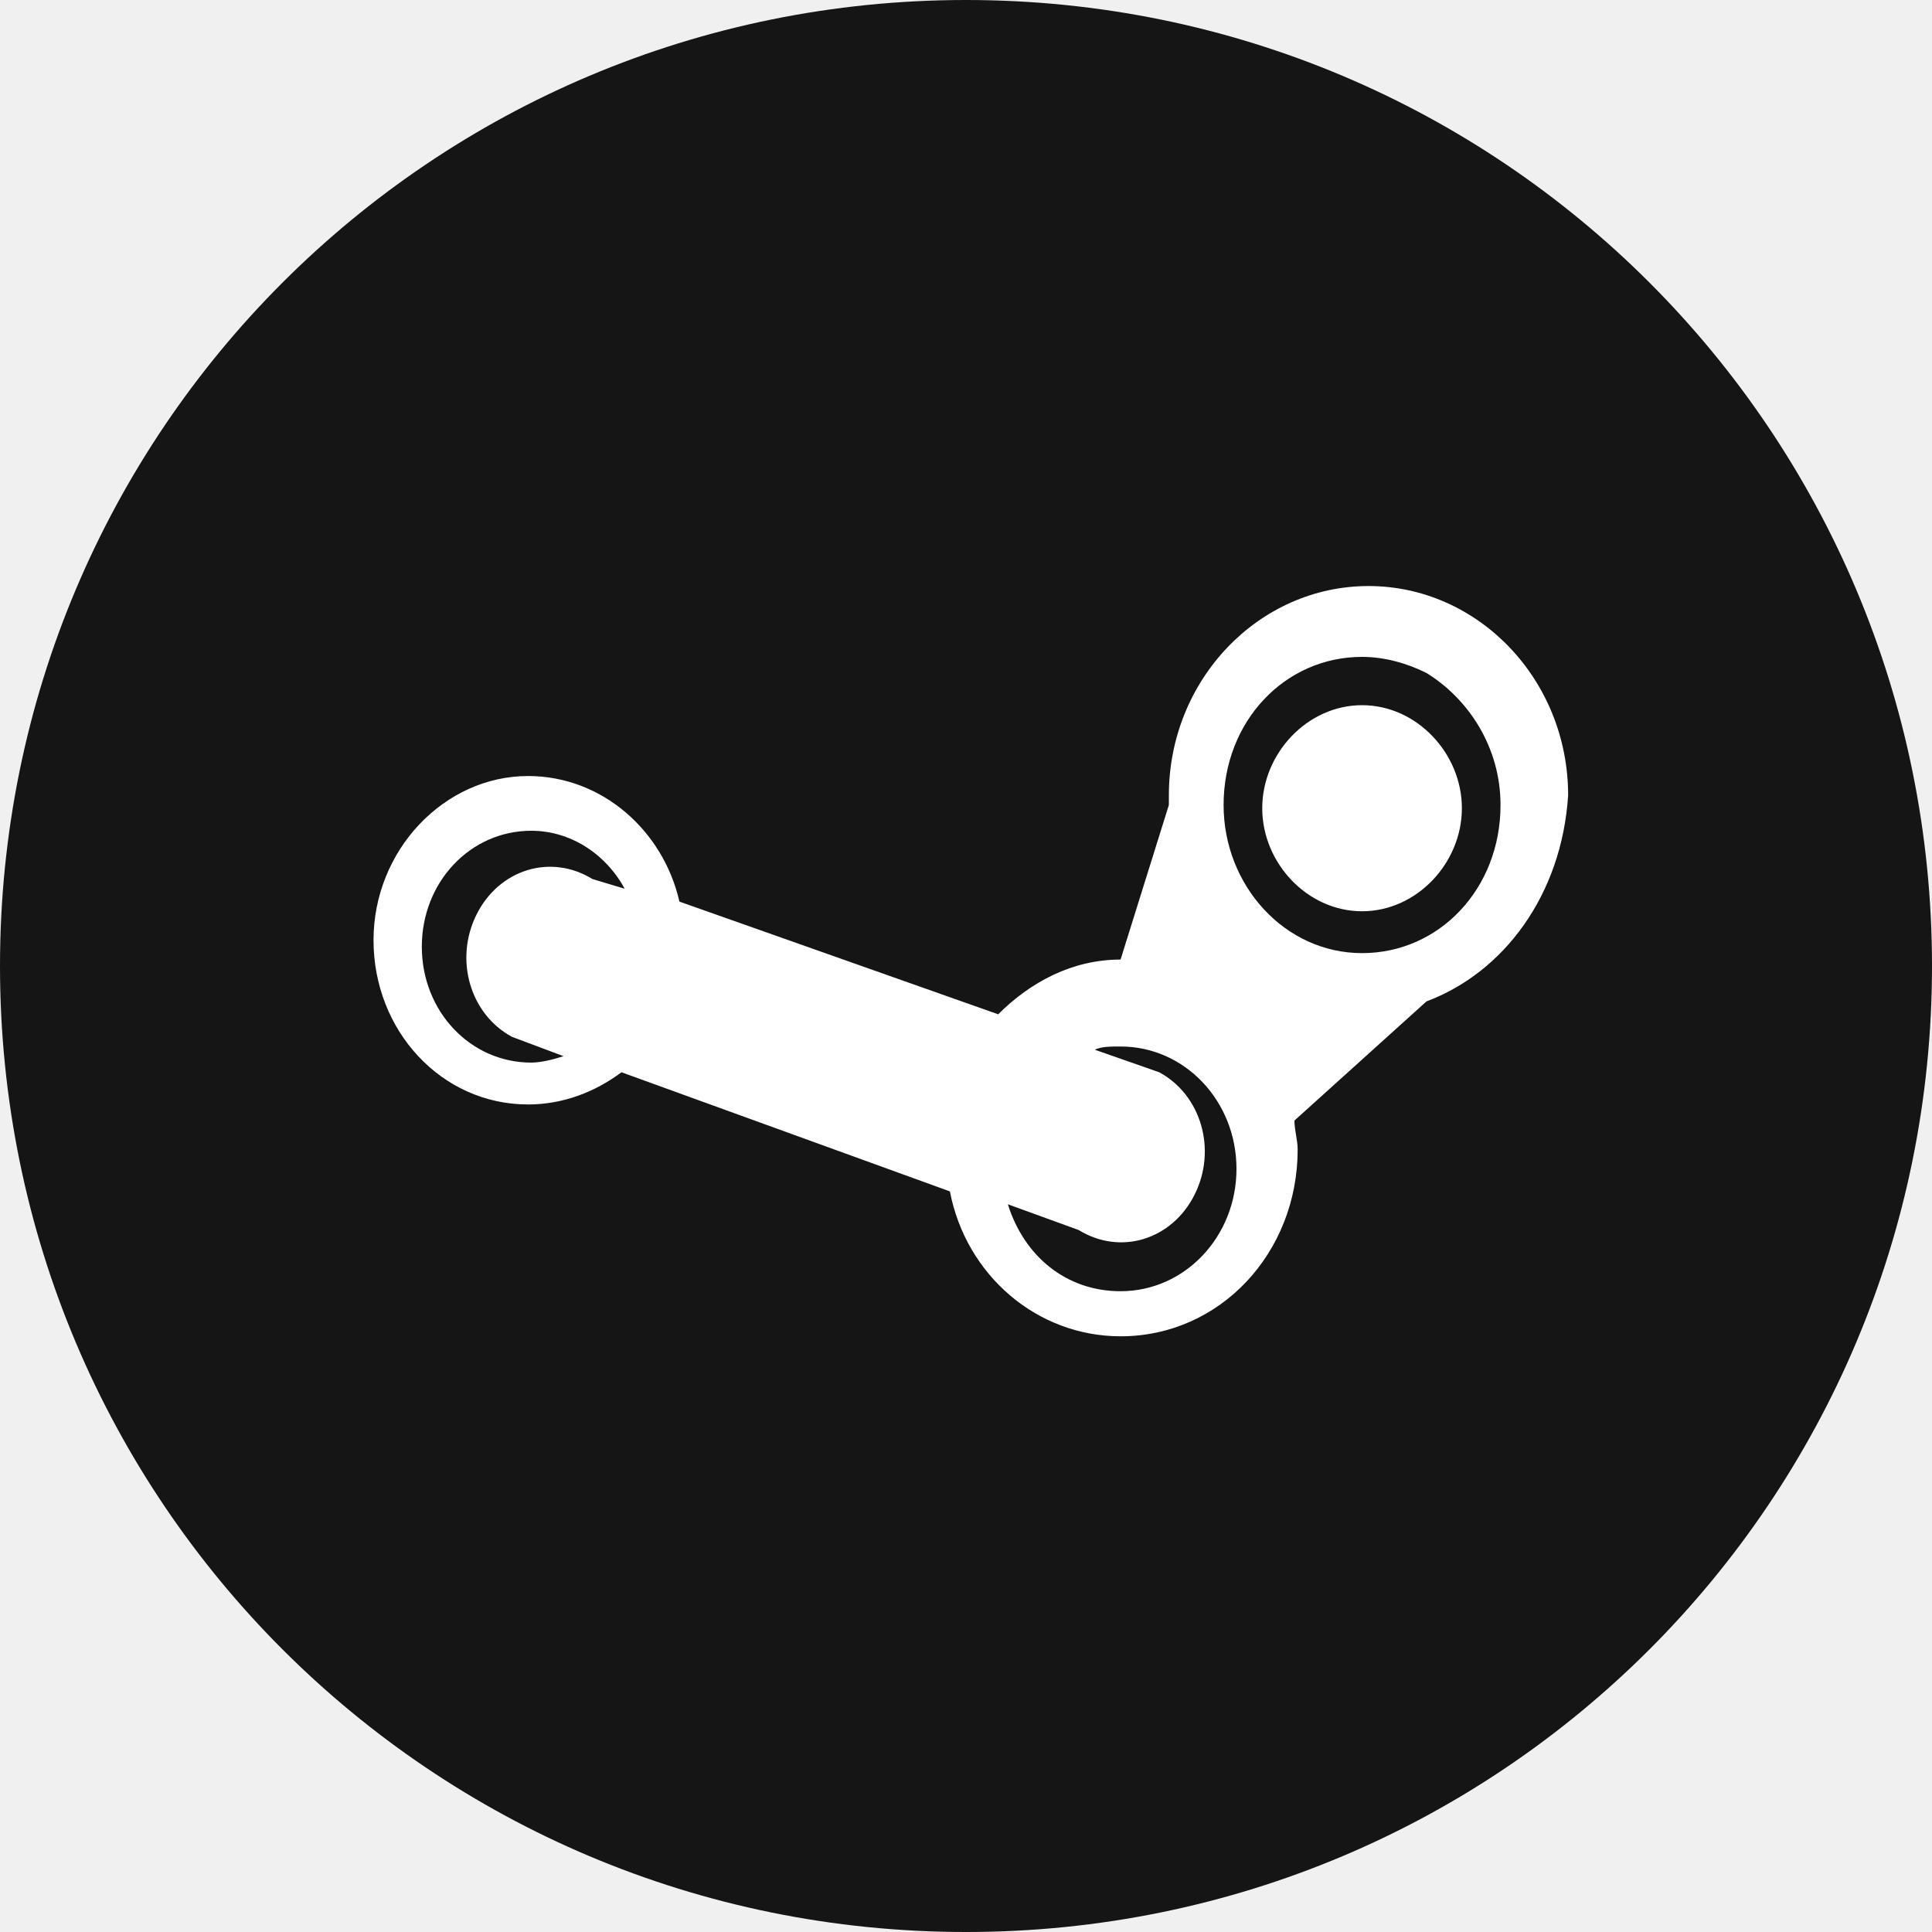
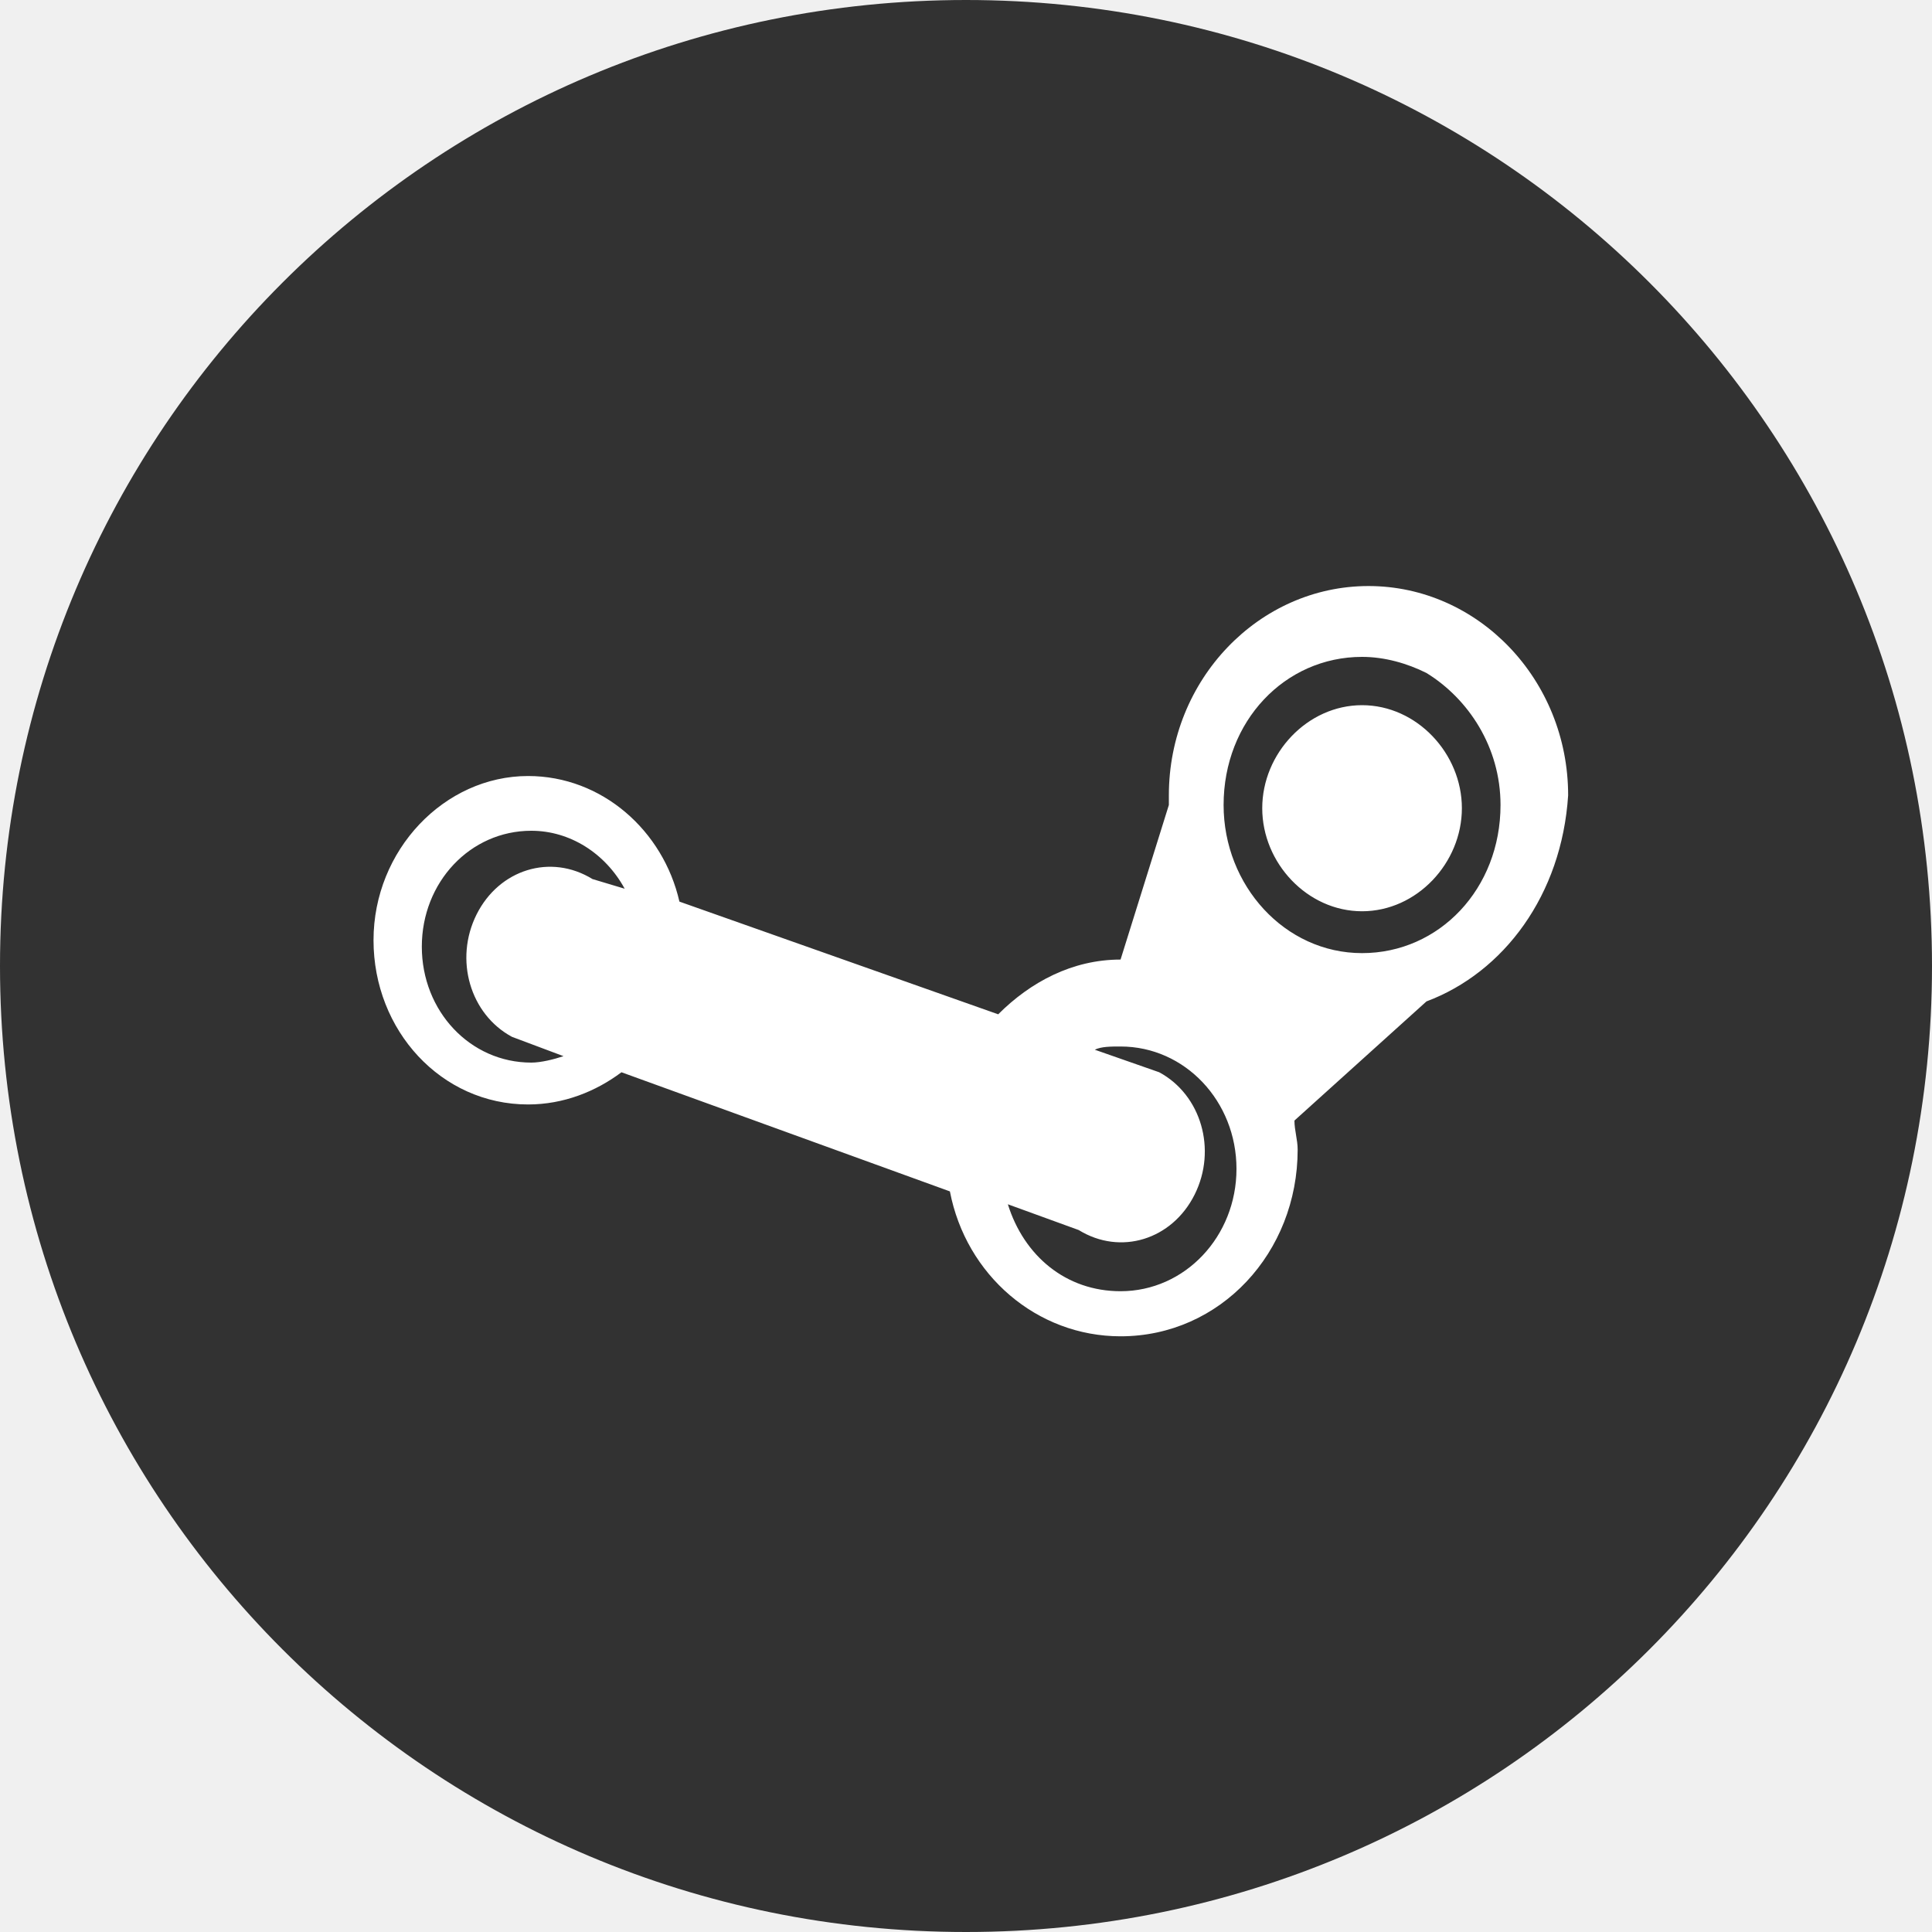
<svg xmlns="http://www.w3.org/2000/svg" version="1.1" id="Camada_1" x="0px" y="0px" width="24px" height="24px" viewBox="-275 367 60 60" enable-background="new -275 367 60 60" xml:space="preserve">
-   <path fill="#151515" d="M-245,427c16.6,0,30-13.4,30-30s-13.4-30-30-30s-30,13.4-30,30S-261.6,427-245,427z" />
+   <path fill="#323232" d="M-245,427c16.6,0,30-13.4,30-30s-13.4-30-30-30s-30,13.4-30,30S-261.6,427-245,427z" />
  <path fill="#FFFFFF" d="M-232.7,395.3c-1.7,0-3.1-1.5-3.1-3.2s1.4-3.2,3.1-3.2c1.7,0,3.1,1.5,3.1,3.2S-231,395.3-232.7,395.3z   M-230.7,398.1l-4.1,3.7c0,0.3,0.1,0.6,0.1,0.9c0,3.2-2.4,5.8-5.5,5.8c-2.6,0-4.8-1.9-5.3-4.5l-10.2-3.7c-0.8,0.6-1.8,1-2.9,1  c-2.7,0-4.8-2.3-4.8-5.1c0-2.8,2.2-5.1,4.8-5.1c2.3,0,4.2,1.7,4.7,3.9l9.9,3.5c1-1,2.3-1.7,3.8-1.7l1.5-4.8c0-0.1,0-0.2,0-0.3  c0-3.6,2.8-6.5,6.2-6.5c3.4,0,6.2,2.9,6.2,6.5C-226.5,394.8-228.3,397.2-230.7,398.1L-230.7,398.1z M-255.6,394.6  c-0.6-1.1-1.7-1.8-2.9-1.8c-1.9,0-3.4,1.6-3.4,3.6s1.5,3.6,3.4,3.6c0.3,0,0.7-0.1,1-0.2l-1.6-0.6c-1.3-0.7-1.8-2.4-1.1-3.8  c0.7-1.4,2.3-1.9,3.6-1.1L-255.6,394.6L-255.6,394.6z M-232.7,396.6c2.4,0,4.3-2,4.3-4.6c0-1.8-1-3.3-2.3-4.1  c-0.6-0.3-1.3-0.5-2-0.5c-2.4,0-4.3,2-4.3,4.6C-237,394.5-235.1,396.6-232.7,396.6z M-236.6,403.3c0-2.1-1.6-3.8-3.6-3.8  c-0.3,0-0.6,0-0.8,0.1l2,0.7c1.3,0.7,1.8,2.4,1.1,3.8c-0.7,1.4-2.3,1.9-3.6,1.1l-2.2-0.8c0.5,1.6,1.8,2.7,3.5,2.7  C-238.2,407.1-236.6,405.4-236.6,403.3L-236.6,403.3z" />
</svg>
